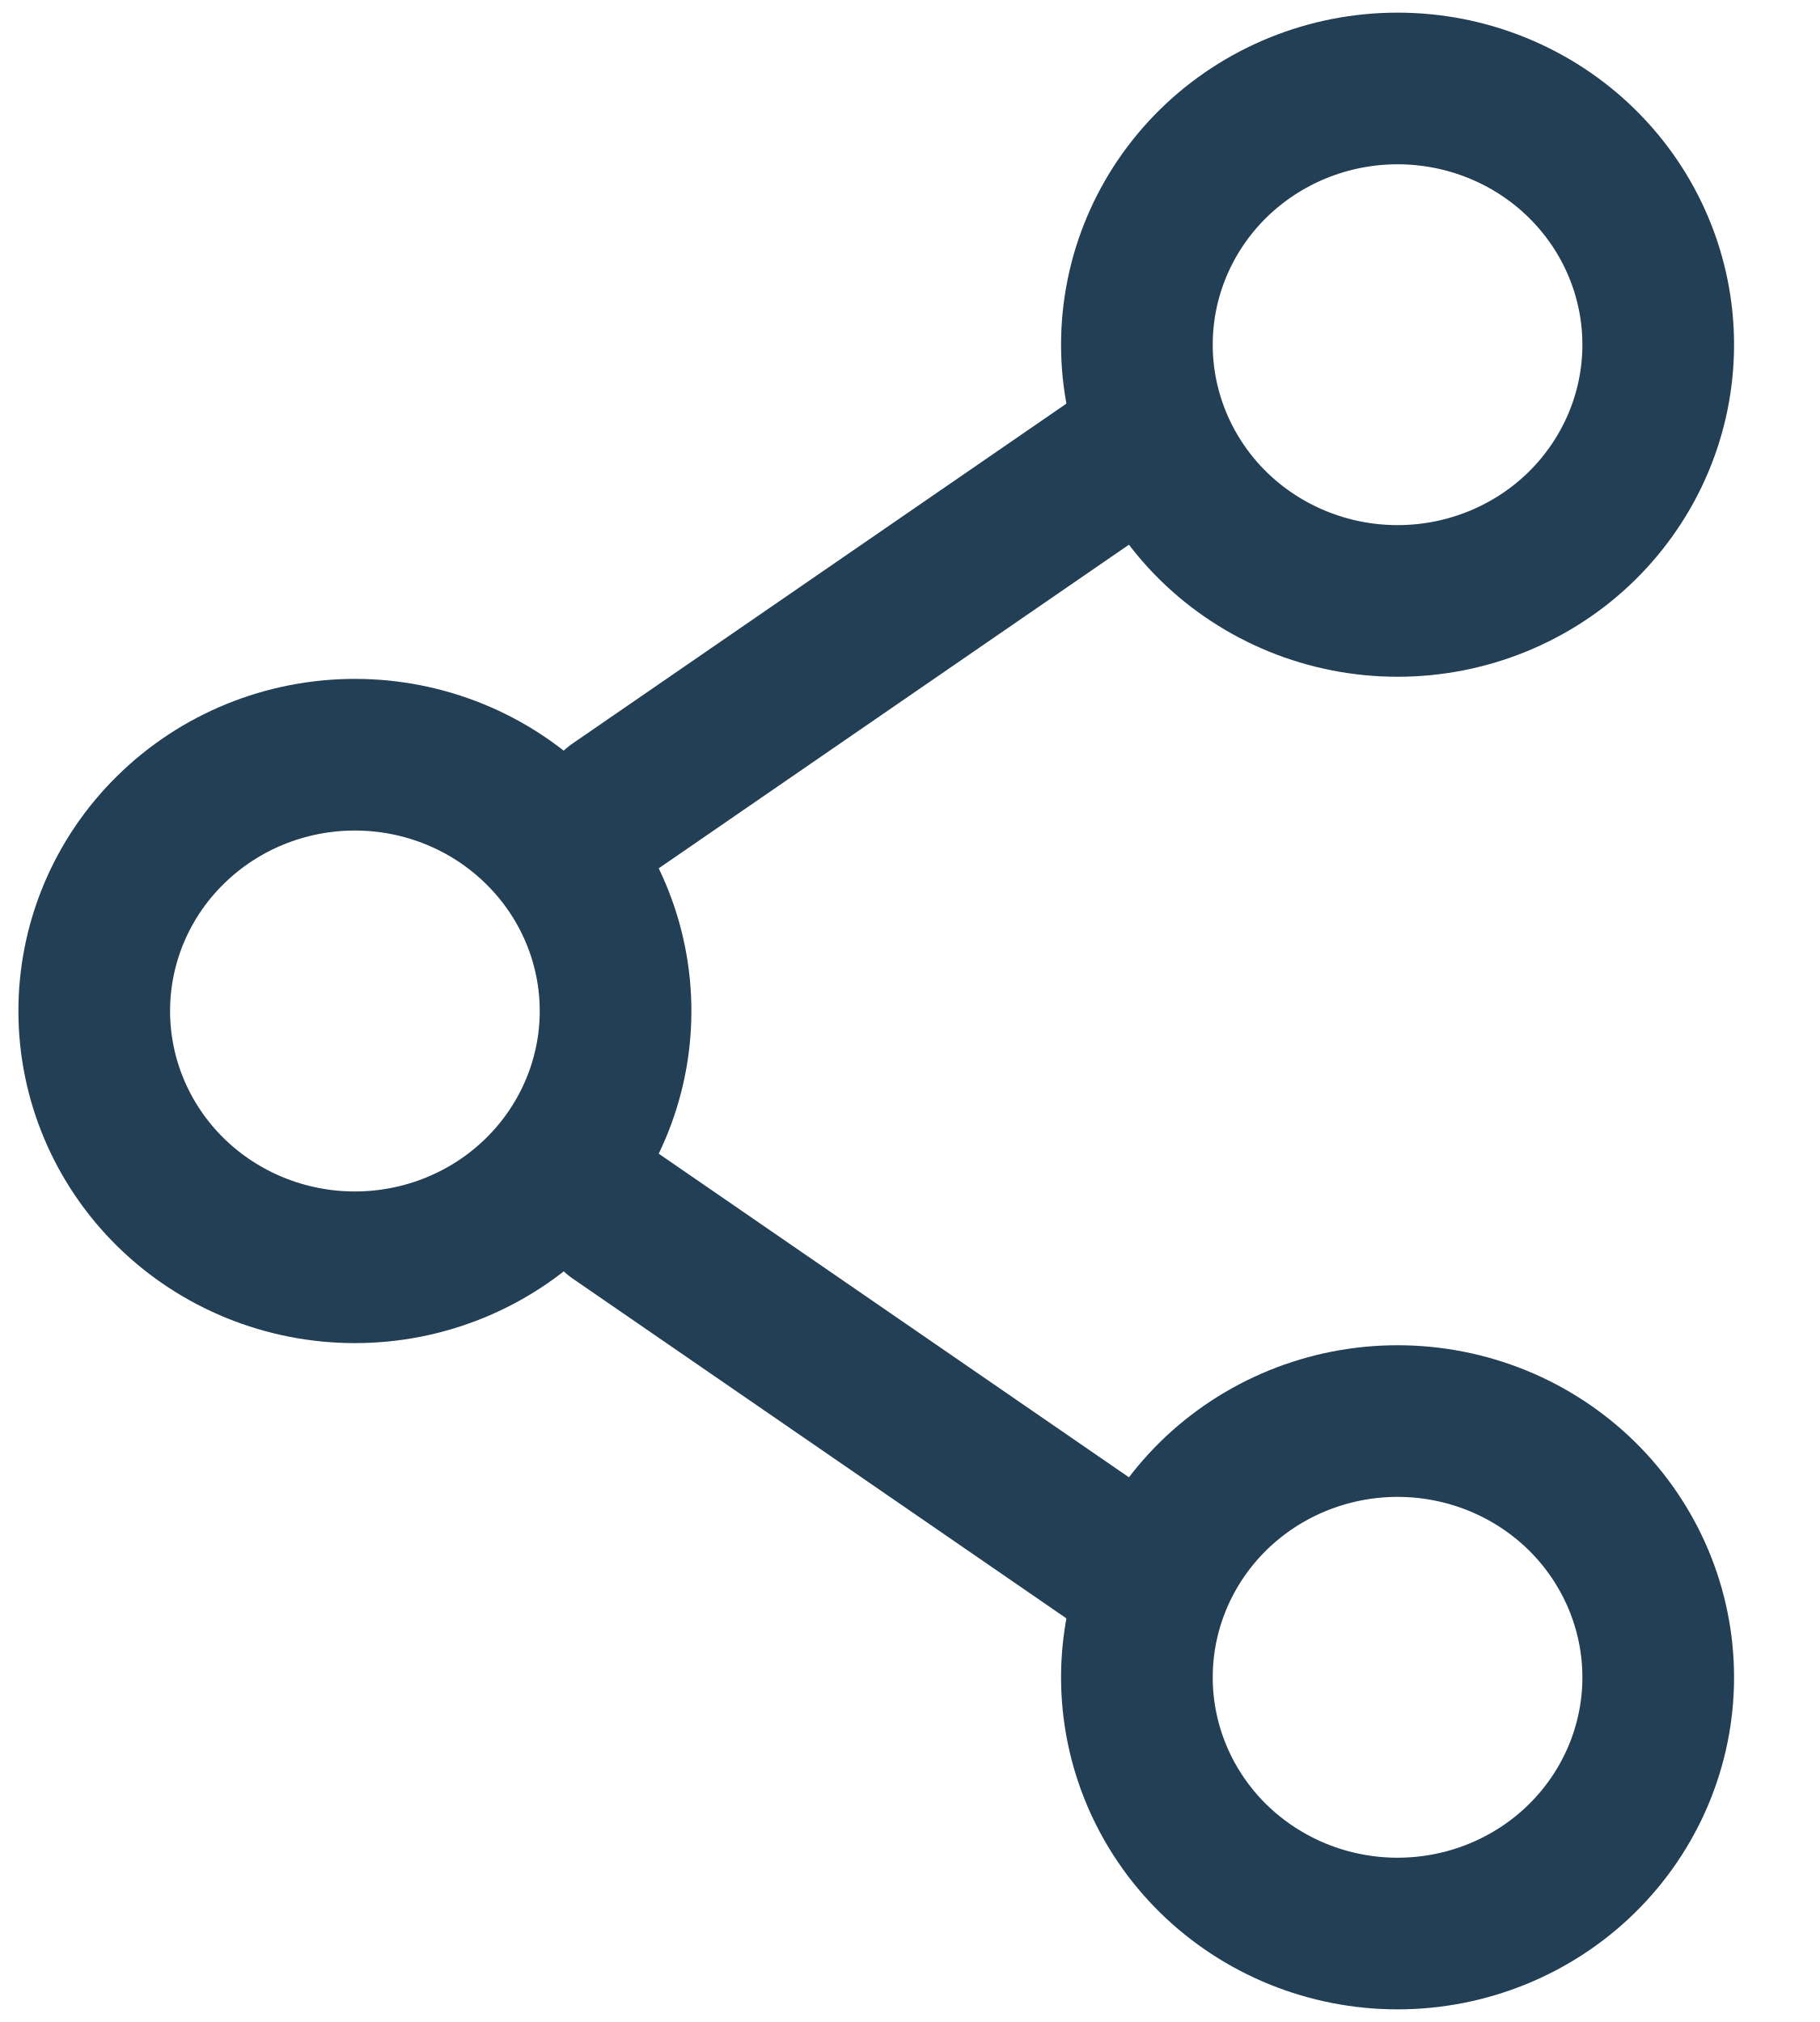
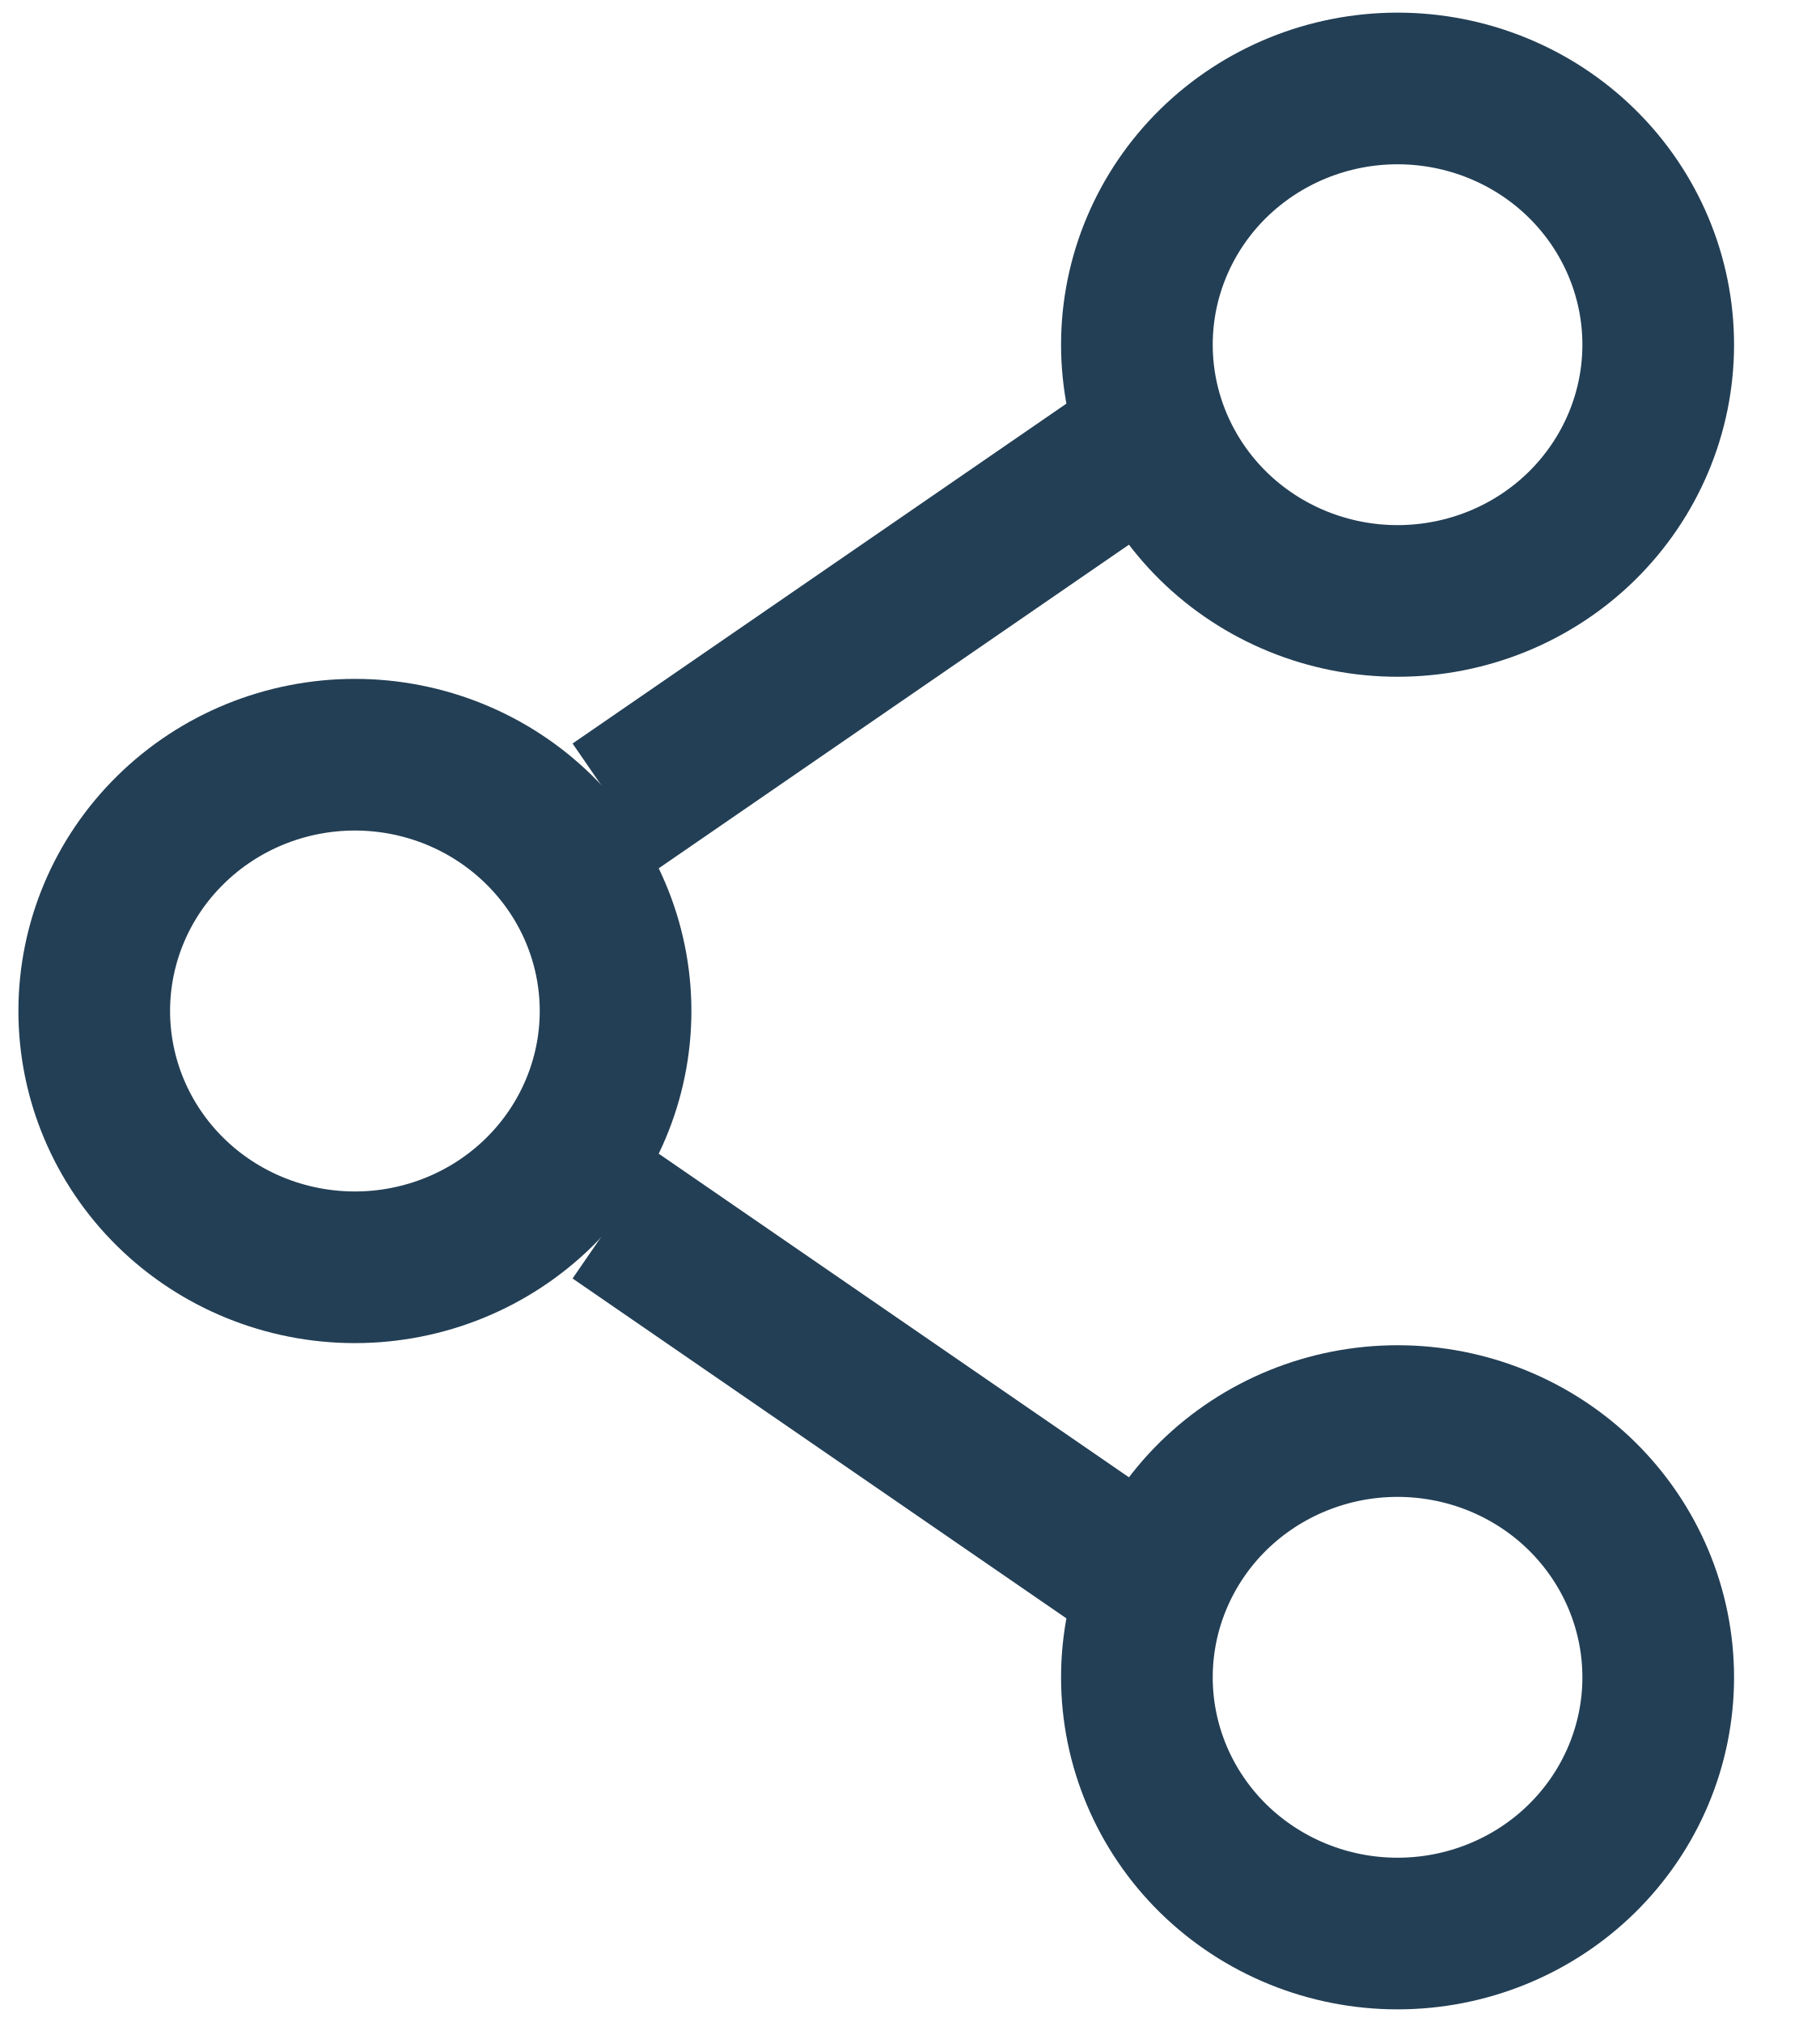
<svg xmlns="http://www.w3.org/2000/svg" width="18" height="20" viewBox="0 0 18 20" fill="none">
  <path d="M6.088 10C6.088 10.672 5.816 11.317 5.332 11.793C4.849 12.268 4.193 12.535 3.51 12.535C2.826 12.535 2.17 12.268 1.687 11.793C1.203 11.317 0.932 10.672 0.932 10C0.932 9.328 1.203 8.683 1.687 8.208C2.17 7.732 2.826 7.465 3.51 7.465C4.193 7.465 4.849 7.732 5.332 8.208C5.816 8.683 6.088 9.328 6.088 10Z" stroke="#233F55" stroke-width="1.5" />
-   <path d="M11.244 4.423L6.088 7.972M11.244 15.577L6.088 12.028" stroke="#233F55" stroke-width="1.5" stroke-linecap="round" />
+   <path d="M11.244 4.423L6.088 7.972M11.244 15.577L6.088 12.028" stroke="#233F55" stroke-width="1.5" strokeLinecap="round" />
  <path d="M16.4 16.591C16.4 17.263 16.128 17.908 15.645 18.383C15.162 18.858 14.506 19.125 13.822 19.125C13.138 19.125 12.483 18.858 11.999 18.383C11.516 17.908 11.244 17.263 11.244 16.591C11.244 15.918 11.516 15.274 11.999 14.798C12.483 14.323 13.138 14.056 13.822 14.056C14.506 14.056 15.162 14.323 15.645 14.798C16.128 15.274 16.4 15.918 16.4 16.591ZM16.4 3.409C16.4 4.082 16.128 4.726 15.645 5.202C15.162 5.677 14.506 5.944 13.822 5.944C13.138 5.944 12.483 5.677 11.999 5.202C11.516 4.726 11.244 4.082 11.244 3.409C11.244 2.737 11.516 2.092 11.999 1.617C12.483 1.142 13.138 0.875 13.822 0.875C14.506 0.875 15.162 1.142 15.645 1.617C16.128 2.092 16.4 2.737 16.4 3.409Z" stroke="#233F55" stroke-width="1.5" />
</svg>
